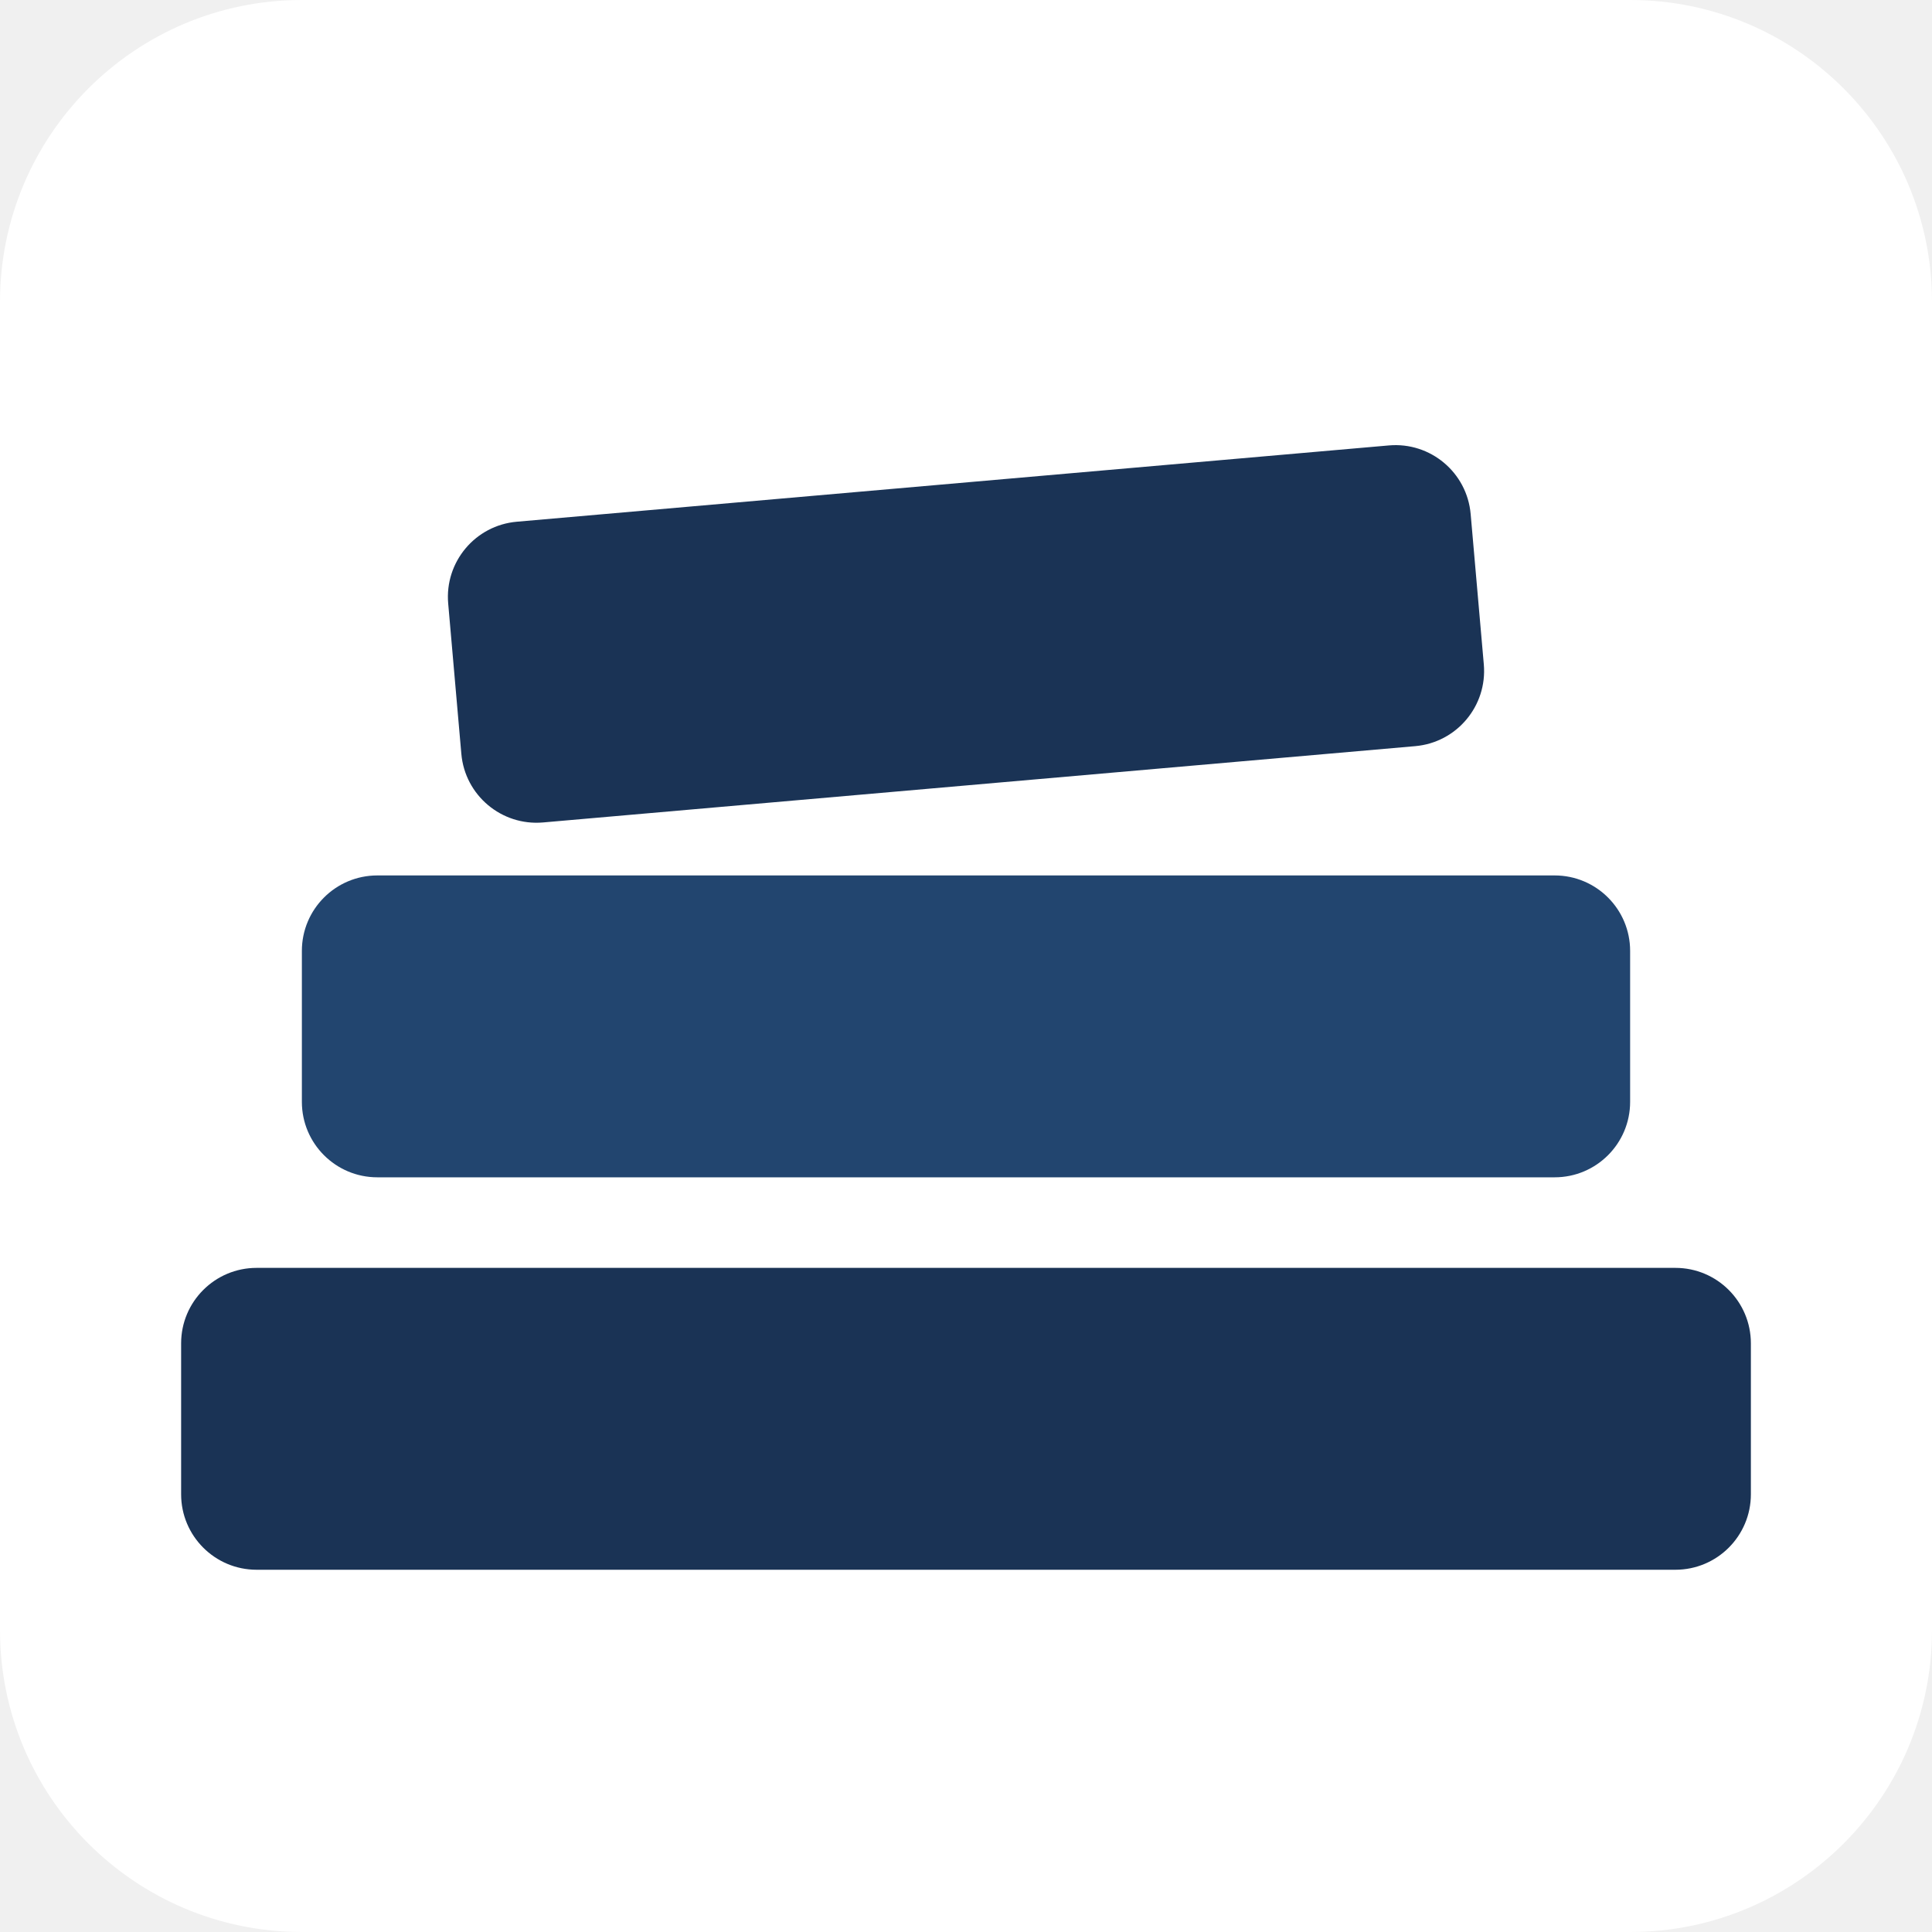
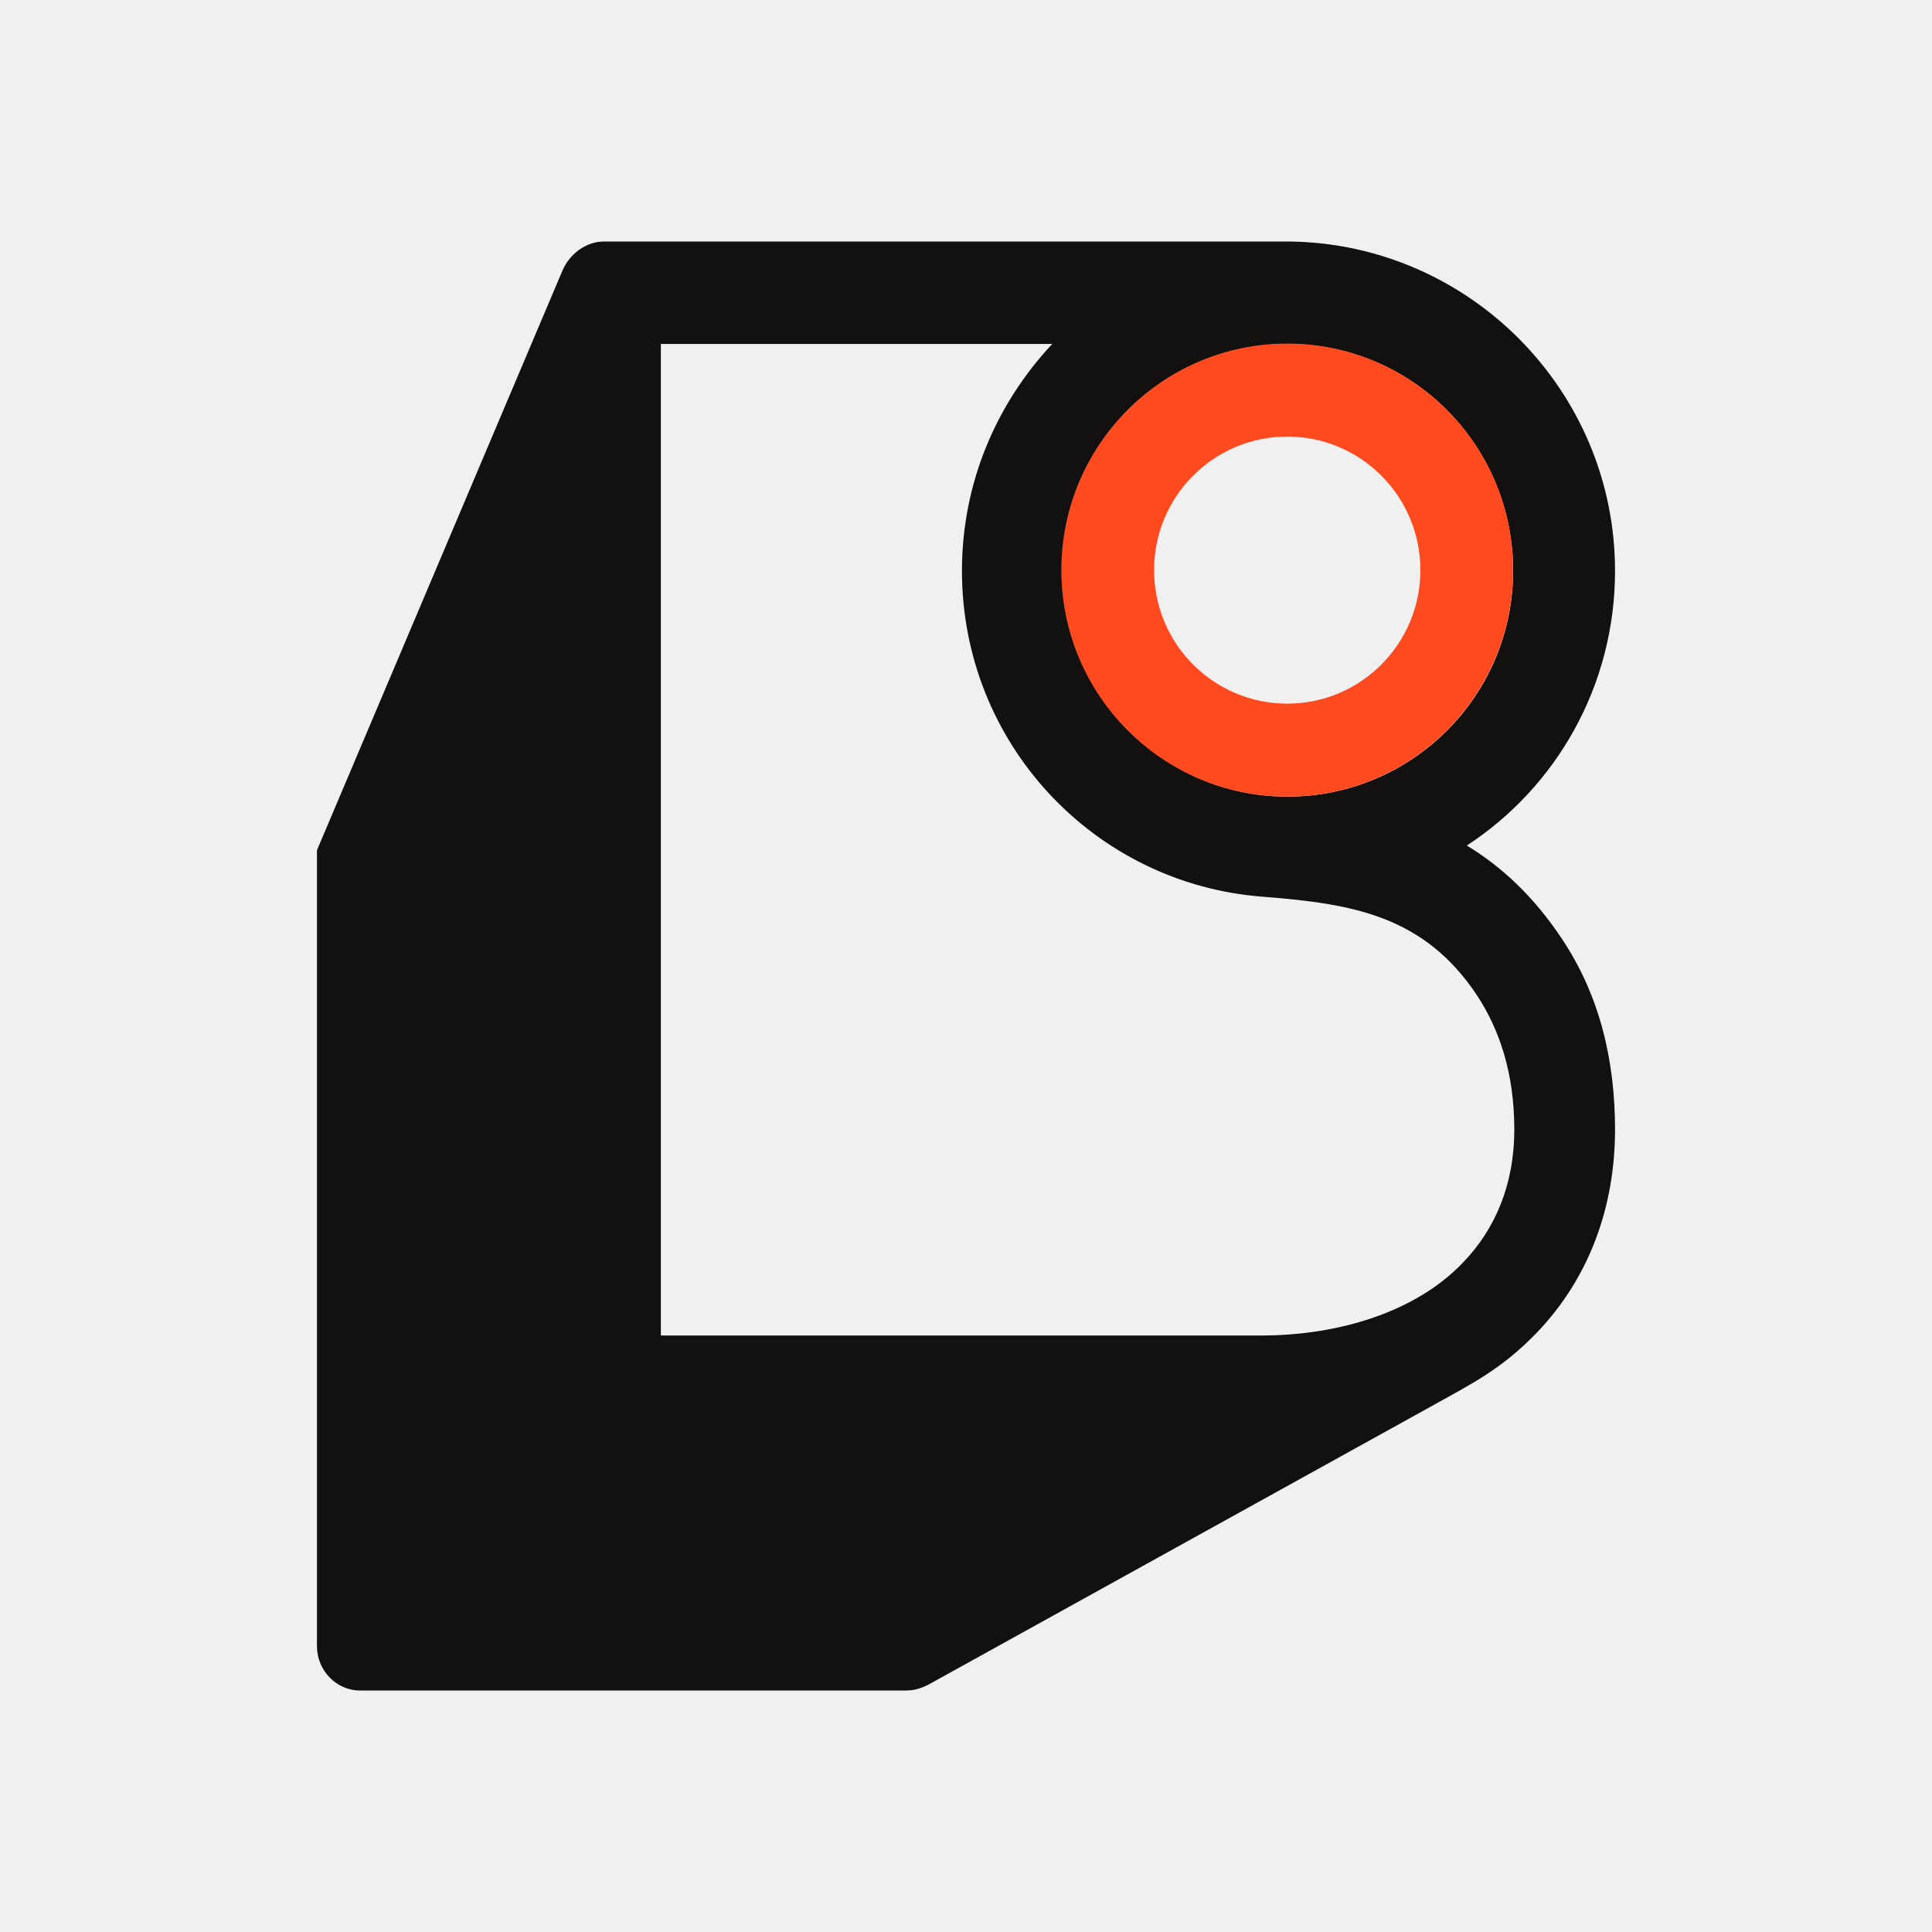
- <svg xmlns="http://www.w3.org/2000/svg" width="64" height="64" viewBox="0 0 64 64">
-   <rect width="64" height="64" rx="10" fill="#ffffff" />
-   <rect x="6" y="42" width="52" height="10" rx="2.5" fill="#1a3355" />
-   <rect x="10" y="29" width="44" height="10" rx="2.5" fill="#22456f" />
-   <rect x="15" y="16" width="34" height="10" rx="2.5" fill="#1a3355" transform="rotate(-5 32 21)" />
+ <svg xmlns="http://www.w3.org/2000/svg" width="64" height="64" viewBox="0 0 64 64" fill="none">
+   <style>@media (prefers-color-scheme: dark) { .mark { fill: #FCFBF7; } }</style>
+   <path d="M42.721 8C48.667 8.077 53.5 12.935 53.5 18.911C53.5 22.728 51.544 26.082 48.59 28.01C49.741 28.704 50.815 29.706 51.736 31.094C53.001 32.983 53.5 35.142 53.5 37.417C53.5 39.962 52.656 42.313 50.93 44.125C49.741 45.359 48.782 45.822 47.401 46.593L30.753 55.807C30.523 55.923 30.293 56 30.024 56H11.919C11.152 56 10.5 55.345 10.5 54.535V28.164L18.632 8.964C18.862 8.424 19.399 8 20.013 8H42.76H42.721ZM42.644 26.39C46.787 26.39 50.124 23.036 50.124 18.911C50.124 14.747 46.787 11.393 42.644 11.393C38.54 11.393 35.203 14.747 35.203 18.911C35.203 23.036 38.54 26.39 42.644 26.39ZM21.892 11.393V44.241H41.762C44.332 44.241 46.902 43.47 48.475 41.812C49.511 40.733 50.163 39.267 50.163 37.417C50.163 35.528 49.664 34.101 48.935 32.983C47.171 30.323 44.793 29.937 41.839 29.706C36.239 29.282 31.866 24.617 31.866 18.911C31.866 15.981 33.017 13.359 34.858 11.393H21.892Z" fill-rule="evenodd" clip-rule="evenodd" class="mark" fill="#121110" />
+   <path d="M47.052 18.885C47.052 16.442 45.077 14.462 42.641 14.462C40.205 14.462 38.23 16.442 38.23 18.885C38.23 21.328 40.205 23.309 42.641 23.309C45.077 23.309 47.052 21.328 47.052 18.885ZM50.123 18.885C50.123 23.029 46.773 26.389 42.641 26.389C38.509 26.389 35.159 23.029 35.159 18.885C35.159 14.741 38.509 11.382 42.641 11.382C46.773 11.382 50.123 14.741 50.123 18.885Z" fill="#FF4A1F" />
</svg>
